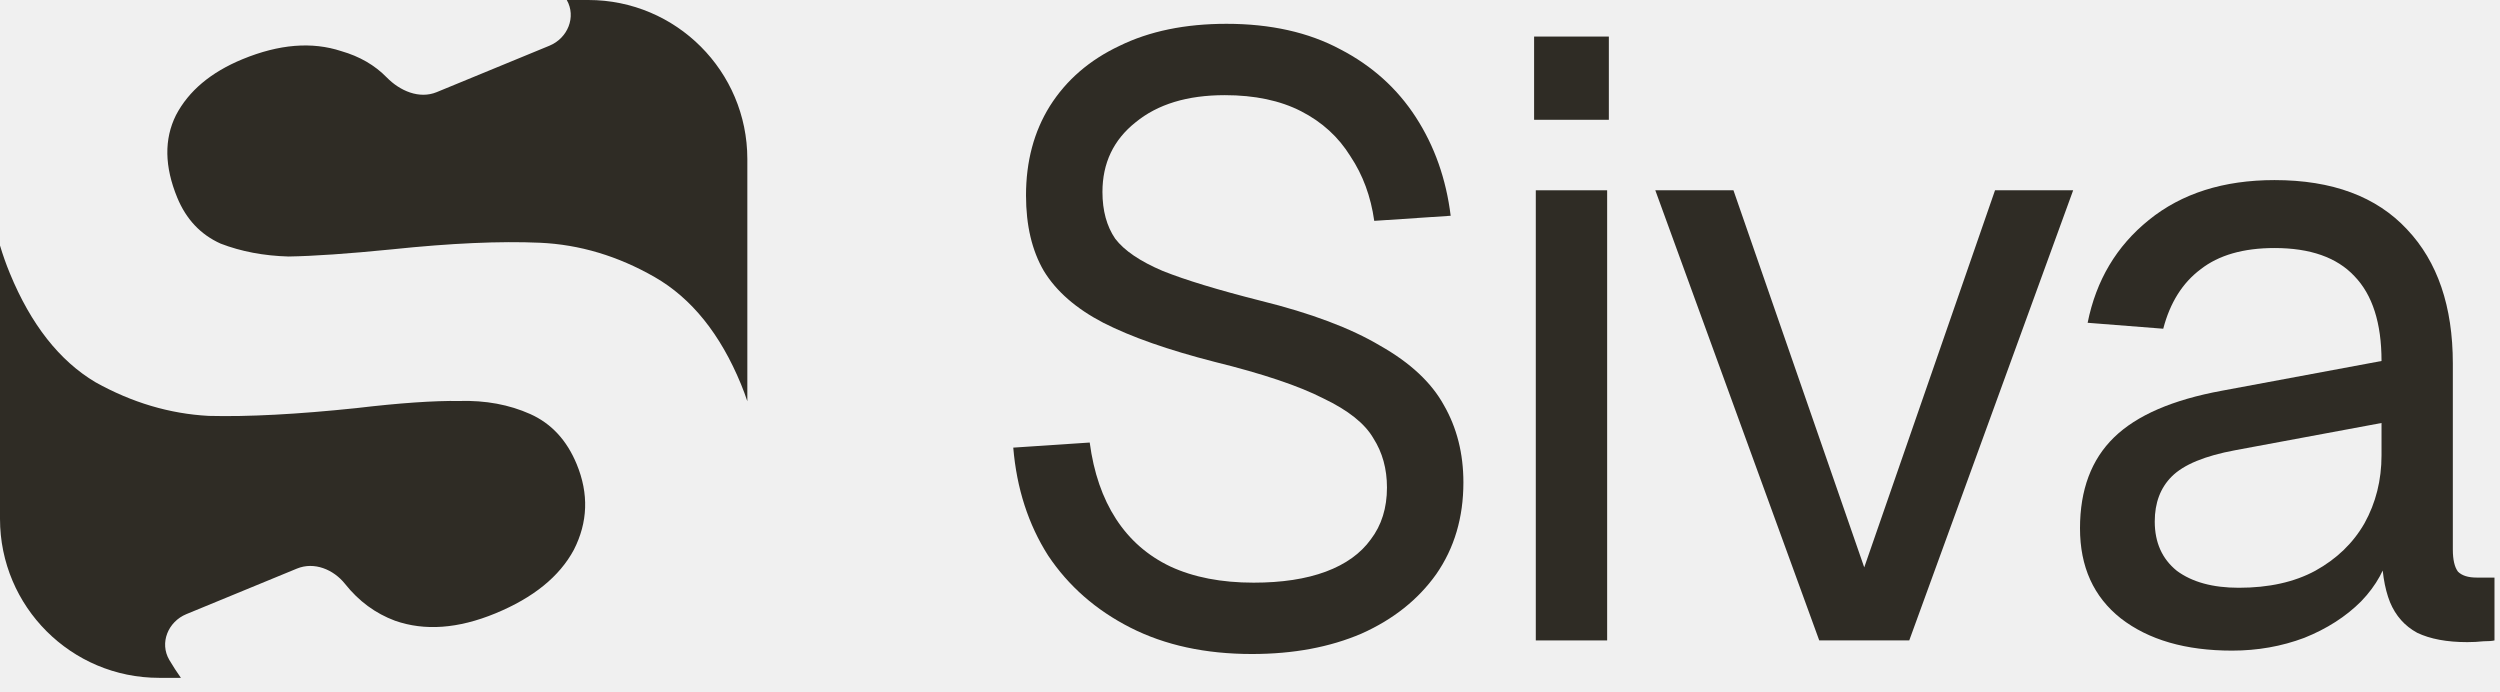
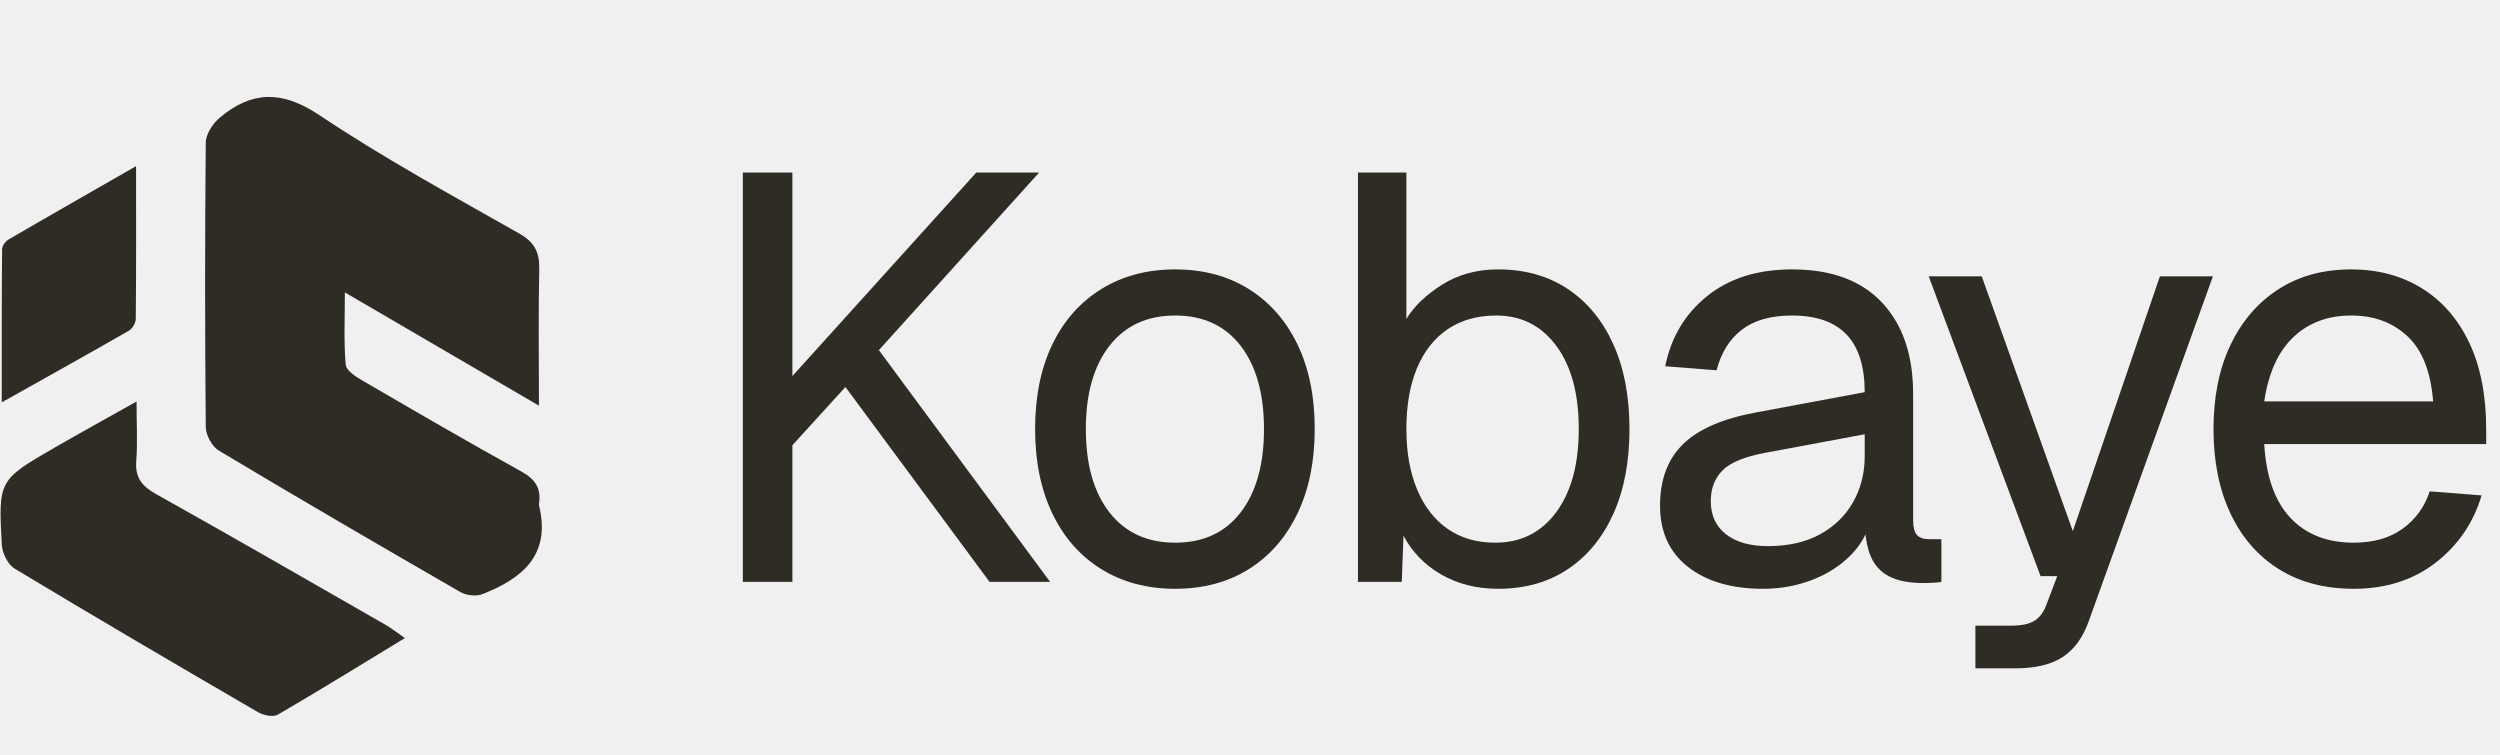
- <svg xmlns="http://www.w3.org/2000/svg" width="141" height="39" viewBox="0 0 141 39" fill="none">
-   <path d="M0 13.846C0.155 14.366 0.339 14.89 0.556 15.416C1.744 18.302 3.354 20.35 5.386 21.559C7.443 22.706 9.571 23.338 11.768 23.456C13.99 23.513 16.768 23.366 20.102 23.017C22.54 22.729 24.48 22.595 25.92 22.615C27.386 22.574 28.715 22.82 29.905 23.352C31.096 23.885 31.97 24.829 32.528 26.185C33.212 27.846 33.158 29.453 32.366 31.007C31.556 32.517 30.08 33.714 27.938 34.596C25.839 35.46 23.952 35.597 22.277 35.008C21.173 34.597 20.235 33.906 19.463 32.935C18.809 32.113 17.72 31.668 16.748 32.068L10.513 34.636C9.48 35.061 8.983 36.26 9.55 37.222C9.756 37.571 9.974 37.907 10.202 38.23H8.97C4.016 38.23 0 34.214 0 29.26V13.846ZM33.181 0C38.134 0 42.15 4.016 42.15 8.97V22.631C42.044 22.312 41.926 21.994 41.796 21.678C40.626 18.836 39.002 16.82 36.927 15.629C34.851 14.438 32.693 13.792 30.453 13.691C28.213 13.591 25.425 13.716 22.092 14.065C19.636 14.31 17.697 14.444 16.274 14.467C14.878 14.428 13.601 14.186 12.446 13.741C11.318 13.235 10.501 12.369 9.997 11.146C9.277 9.396 9.252 7.846 9.924 6.496C10.639 5.128 11.893 4.074 13.685 3.336C15.741 2.49 17.597 2.339 19.253 2.885C20.283 3.181 21.136 3.675 21.811 4.366C22.552 5.126 23.647 5.601 24.629 5.197L30.988 2.578C32.025 2.151 32.508 0.954 31.967 0H33.181Z" fill="#2F2C25" />
-   <path d="M125.887 36.695C123.268 36.695 121.177 36.088 119.612 34.875C118.079 33.661 117.312 31.968 117.312 29.797C117.312 27.625 117.951 25.917 119.229 24.672C120.506 23.426 122.534 22.548 125.312 22.037L134.318 20.36C134.318 18.221 133.807 16.624 132.785 15.57C131.795 14.516 130.294 13.989 128.282 13.989C126.526 13.989 125.136 14.389 124.115 15.187C123.093 15.953 122.39 17.071 122.007 18.54L117.743 18.205C118.222 15.81 119.372 13.878 121.193 12.409C123.045 10.908 125.408 10.157 128.282 10.157C131.539 10.157 134.03 11.083 135.755 12.935C137.479 14.756 138.34 17.279 138.34 20.504V30.994C138.34 31.569 138.437 31.985 138.629 32.24C138.852 32.464 139.203 32.575 139.682 32.575H140.689V36.12C140.561 36.152 140.353 36.168 140.066 36.168C139.779 36.2 139.475 36.216 139.156 36.216C138.006 36.216 137.063 36.04 136.329 35.689C135.626 35.306 135.116 34.731 134.797 33.965C134.477 33.166 134.318 32.128 134.318 30.851L134.797 30.947C134.573 32.032 134.029 33.022 133.167 33.917C132.305 34.779 131.235 35.465 129.958 35.976C128.68 36.455 127.324 36.695 125.887 36.695ZM126.27 33.15C127.963 33.15 129.4 32.831 130.581 32.192C131.795 31.521 132.72 30.627 133.359 29.51C133.997 28.36 134.318 27.082 134.318 25.677V23.857L126.078 25.39C124.353 25.709 123.157 26.204 122.486 26.875C121.847 27.514 121.528 28.36 121.528 29.414C121.528 30.595 121.942 31.521 122.772 32.192C123.635 32.831 124.801 33.15 126.27 33.15Z" fill="#2F2C25" />
-   <path d="M102.605 36.119L93.359 10.731H97.766L105.143 32L112.52 10.731H116.927L107.682 36.119H102.605Z" fill="#2F2C25" />
-   <path d="M86.619 36.12V10.732H90.643V36.12H86.619ZM86.523 6.756V2.062H90.739V6.756H86.523Z" fill="#2F2C25" />
-   <path d="M70.609 36.886C67.99 36.886 65.707 36.391 63.759 35.401C61.811 34.411 60.262 33.054 59.112 31.329C57.995 29.573 57.34 27.545 57.148 25.246L61.46 24.959C61.683 26.651 62.178 28.088 62.944 29.27C63.711 30.451 64.733 31.345 66.01 31.952C67.32 32.559 68.884 32.862 70.705 32.862C72.301 32.862 73.659 32.655 74.776 32.24C75.894 31.824 76.74 31.218 77.315 30.419C77.922 29.621 78.225 28.647 78.225 27.497C78.225 26.443 77.97 25.517 77.459 24.719C76.98 23.889 76.038 23.138 74.633 22.468C73.259 21.765 71.216 21.078 68.501 20.408C65.882 19.737 63.791 19.003 62.226 18.204C60.693 17.406 59.575 16.432 58.873 15.282C58.202 14.133 57.867 12.712 57.867 11.019C57.867 9.103 58.314 7.426 59.208 5.989C60.134 4.52 61.444 3.387 63.136 2.588C64.829 1.758 66.841 1.343 69.172 1.343C71.663 1.343 73.802 1.822 75.591 2.78C77.379 3.706 78.8 4.983 79.854 6.612C80.908 8.241 81.562 10.093 81.818 12.169L77.507 12.456C77.315 11.083 76.868 9.869 76.165 8.815C75.495 7.73 74.569 6.883 73.387 6.277C72.206 5.67 70.769 5.367 69.076 5.367C66.968 5.367 65.292 5.877 64.046 6.899C62.801 7.889 62.178 9.199 62.178 10.827C62.178 11.881 62.418 12.759 62.897 13.462C63.408 14.133 64.302 14.739 65.579 15.282C66.856 15.793 68.693 16.352 71.088 16.959C73.93 17.661 76.181 18.508 77.842 19.498C79.535 20.456 80.732 21.573 81.435 22.851C82.169 24.128 82.536 25.581 82.536 27.21C82.536 29.19 82.025 30.914 81.004 32.383C79.982 33.82 78.576 34.938 76.788 35.736C75 36.503 72.94 36.886 70.609 36.886Z" fill="#2F2C25" />
+ <svg xmlns="http://www.w3.org/2000/svg" width="1782" height="538" viewBox="0 0 1782 538" fill="none">
+   <mask id="mask0_11015_403" style="mask-type:luminance" maskUnits="userSpaceOnUse" x="490" y="0" width="1292" height="538">
+     <path d="M1781.07 0H490.401V537.333H1781.07V0Z" fill="white" />
+   </mask>
+   <g mask="url(#mask0_11015_403)">
+     <path d="M529.484 414.756V122.985H564.818V268.048L695.901 122.985H740.693L626.464 249.568L748.505 414.756H705.36L602.63 275.86L564.818 317.36V414.756H529.484Z" fill="#2F2C25" />
+     <path d="M837.68 419.693C817.68 419.693 800.143 415.032 785.076 405.714C770.003 396.397 758.357 383.183 750.138 366.068C741.93 348.943 737.826 328.876 737.826 305.86C737.826 282.568 741.93 262.433 750.138 245.443C758.357 228.459 770.003 215.313 785.076 206.006C800.143 196.688 817.68 192.027 837.68 192.027C857.68 192.027 875.143 196.688 890.076 206.006C905.003 215.313 916.581 228.459 924.805 245.443C933.024 262.433 937.138 282.568 937.138 305.86C937.138 328.876 933.024 348.943 924.805 366.068C916.581 383.183 905.003 396.397 890.076 405.714C875.143 415.032 857.68 419.693 837.68 419.693ZM837.68 386.818C857.68 386.818 873.227 379.631 884.326 365.256C895.419 350.871 900.972 331.068 900.972 305.86C900.972 280.652 895.419 260.86 884.326 246.485C873.227 232.1 857.68 224.902 837.68 224.902C817.68 224.902 802.06 232.1 790.826 246.485C779.602 260.86 773.992 280.652 773.992 305.86C773.992 331.068 779.602 350.871 790.826 365.256C802.06 379.631 817.68 386.818 837.68 386.818Z" fill="#2F2C25" />
+     <path d="M1067.8 419.693C1052.73 419.693 1039.31 416.339 1027.53 409.631C1015.75 402.912 1006.71 393.662 1000.41 381.881L999.178 414.756H967.949V122.985H1002.47V227.36C1007.94 218.318 1016.43 210.173 1027.93 202.923C1039.44 195.662 1052.73 192.027 1067.8 192.027C1086.98 192.027 1103.56 196.688 1117.53 206.006C1131.5 215.313 1142.32 228.459 1149.99 245.443C1157.66 262.433 1161.49 282.568 1161.49 305.86C1161.49 329.141 1157.66 349.272 1149.99 366.256C1142.32 383.246 1131.5 396.397 1117.53 405.714C1103.56 415.032 1086.98 419.693 1067.8 419.693ZM1065.76 386.818C1084.1 386.818 1098.62 379.563 1109.3 365.048C1120 350.522 1125.34 330.792 1125.34 305.86C1125.34 280.652 1120 260.86 1109.3 246.485C1098.62 232.1 1084.38 224.902 1066.57 224.902C1053.14 224.902 1041.64 228.126 1032.05 234.568C1022.47 241.001 1015.14 250.245 1010.07 262.298C1005 274.355 1002.47 288.876 1002.47 305.86C1002.47 322.292 1005 336.605 1010.07 348.798C1015.14 360.996 1022.4 370.381 1031.84 376.964C1041.3 383.537 1052.6 386.818 1065.76 386.818Z" fill="#2F2C25" />
+     <path d="M1256.84 419.693C1234.37 419.693 1216.49 414.496 1203.2 404.089C1189.92 393.673 1183.28 379.147 1183.28 360.506C1183.28 341.881 1188.76 327.23 1199.72 316.548C1210.68 305.855 1228.07 298.318 1251.91 293.943L1329.16 279.548C1329.16 261.204 1324.84 247.506 1316.22 238.464C1307.59 229.423 1294.65 224.902 1277.39 224.902C1262.31 224.902 1250.4 228.266 1241.64 234.985C1232.87 241.693 1226.84 251.35 1223.55 263.943L1186.97 261.068C1191.08 240.516 1201.01 223.871 1216.76 211.131C1232.52 198.397 1252.73 192.027 1277.39 192.027C1305.33 192.027 1326.7 199.902 1341.49 215.652C1356.28 231.402 1363.68 253.121 1363.68 280.798V370.777C1363.68 375.709 1364.56 379.204 1366.34 381.256C1368.14 383.313 1371.08 384.339 1375.18 384.339H1383.82V414.756C1382.72 415.032 1380.94 415.235 1378.47 415.36C1376.01 415.496 1373.41 415.568 1370.68 415.568C1360.8 415.568 1352.78 414.001 1346.62 410.86C1340.46 407.709 1336.01 402.777 1333.26 396.068C1330.52 389.35 1329.16 380.506 1329.16 369.548L1333.28 370.381C1331.35 379.688 1326.68 388.11 1319.28 395.652C1311.89 403.183 1302.72 409.068 1291.76 413.318C1280.8 417.568 1269.16 419.693 1256.84 419.693ZM1260.12 389.277C1274.64 389.277 1287.04 386.475 1297.3 380.86C1307.58 375.235 1315.45 367.563 1320.93 357.839C1326.41 348.121 1329.16 337.23 1329.16 325.173V309.548L1258.49 322.714C1243.68 325.454 1233.47 329.631 1227.87 335.256C1222.25 340.871 1219.45 348.188 1219.45 357.214C1219.45 367.355 1223.07 375.235 1230.32 380.86C1237.58 386.475 1247.52 389.277 1260.12 389.277Z" fill="#2F2C25" />
+     <path d="M1408.07 476.402V445.985H1433.13C1440.8 445.985 1446.48 444.818 1450.17 442.485C1453.88 440.162 1456.69 436.402 1458.61 431.193L1466.42 410.652H1454.51L1374.78 196.964H1412.59L1477.51 378.589L1539.57 196.964H1577.36L1489.03 442.298C1484.91 454.074 1478.75 462.699 1470.53 468.173C1462.3 473.657 1450.93 476.402 1436.42 476.402H1408.07Z" fill="#2F2C25" />
+     <path d="M1677.64 419.693C1657.09 419.693 1639.36 415.032 1624.43 405.714C1609.5 396.397 1597.99 383.183 1589.91 366.068C1581.82 348.943 1577.78 328.876 1577.78 305.86C1577.78 282.85 1581.82 262.85 1589.91 245.86C1597.99 228.876 1609.36 215.662 1624.01 206.214C1638.66 196.756 1655.99 192.027 1675.99 192.027C1694.89 192.027 1711.6 196.48 1726.12 205.381C1740.64 214.287 1751.95 227.23 1760.03 244.214C1768.12 261.204 1772.16 281.891 1772.16 306.277V316.548H1613.95C1615.31 339.829 1621.54 357.36 1632.64 369.152C1643.73 380.933 1658.73 386.818 1677.64 386.818C1691.89 386.818 1703.59 383.464 1712.76 376.756C1721.94 370.037 1728.31 361.193 1731.89 350.235L1768.87 353.11C1763.12 372.568 1752.22 388.537 1736.2 401.006C1720.17 413.464 1700.65 419.693 1677.64 419.693ZM1613.95 286.131H1734.34C1732.7 265.037 1726.61 249.558 1716.05 239.693C1705.51 229.834 1692.16 224.902 1675.99 224.902C1659.28 224.902 1645.52 230.042 1634.7 240.318C1623.88 250.584 1616.96 265.855 1613.95 286.131Z" fill="#2F2C25" />
+   </g>
+   <mask id="mask1_11015_403" style="mask-type:luminance" maskUnits="userSpaceOnUse" x="145" y="68" width="242" height="358">
+     <path d="M145.068 68.625H386.401V425.333H145.068V68.625Z" fill="white" />
+   </mask>
+   <g mask="url(#mask1_11015_403)">
+     <path fill-rule="evenodd" clip-rule="evenodd" d="M384.208 289.177C337.016 261.646 293.141 236.01 245.818 208.432C245.818 227.719 244.99 243.906 246.427 259.969C246.776 264.115 253.672 268.573 258.474 271.349C296.109 293.234 333.698 315.12 371.766 336.167C381.328 341.505 385.823 347.906 384.255 358.625C384.167 359.245 384.12 359.859 384.255 360.432C392.854 395.818 372.073 412.411 343.917 423.484C339.464 425.25 332.344 424.458 328.109 421.984C270.573 388.807 213.12 355.406 156.104 321.255C151.214 318.385 146.714 310.177 146.672 304.443C146.063 236.849 146.016 169.255 146.672 101.656C146.714 95.479 151.911 87.76 156.932 83.615C179.719 64.688 201.198 64.422 227.526 81.979C273.406 112.687 322.083 139.208 370.151 166.474C381.068 172.693 384.604 179.755 384.385 191.755C383.688 222.995 384.167 254.234 384.167 289.135L384.208 289.177Z" fill="#2F2C25" />
+   </g>
+   <mask id="mask2_11015_403" style="mask-type:luminance" maskUnits="userSpaceOnUse" x="0" y="285" width="290" height="226">
+     <path d="M0 285.333H289.068V510.667H0V285.333Z" fill="white" />
+   </mask>
+   <g mask="url(#mask2_11015_403)">
+     <path fill-rule="evenodd" clip-rule="evenodd" d="M97.338 286.224C97.338 302.943 98.125 315.786 97.12 328.49C96.203 340.318 101.094 346.495 111.094 352.099C166.01 382.807 220.542 414.266 275.109 445.547C278.953 447.75 282.49 450.578 288.599 454.813C257.078 473.964 227.786 492.094 197.969 509.432C194.609 511.375 187.625 509.833 183.651 507.495C125.672 473.786 67.828 439.901 10.417 405.307C5.615 402.443 1.687 394.365 1.297 388.5C-1.24 342.26 -0.979 342.172 39.01 319.005C57.172 308.547 75.51 298.443 97.297 286.224H97.338Z" fill="#2F2C25" />
+   </g>
+   <path fill-rule="evenodd" clip-rule="evenodd" d="M96.99 118.427C96.99 157.698 97.162 192.464 96.771 227.229C96.771 230.141 94.323 234.333 91.839 235.745C62.979 252.339 33.906 268.443 1.25 286.797C1.25 247.839 1.161 212.714 1.51 177.552C1.51 175.214 3.953 171.948 6.182 170.667C34.995 153.854 63.943 137.401 96.99 118.427Z" fill="#2F2C25" />
</svg>
